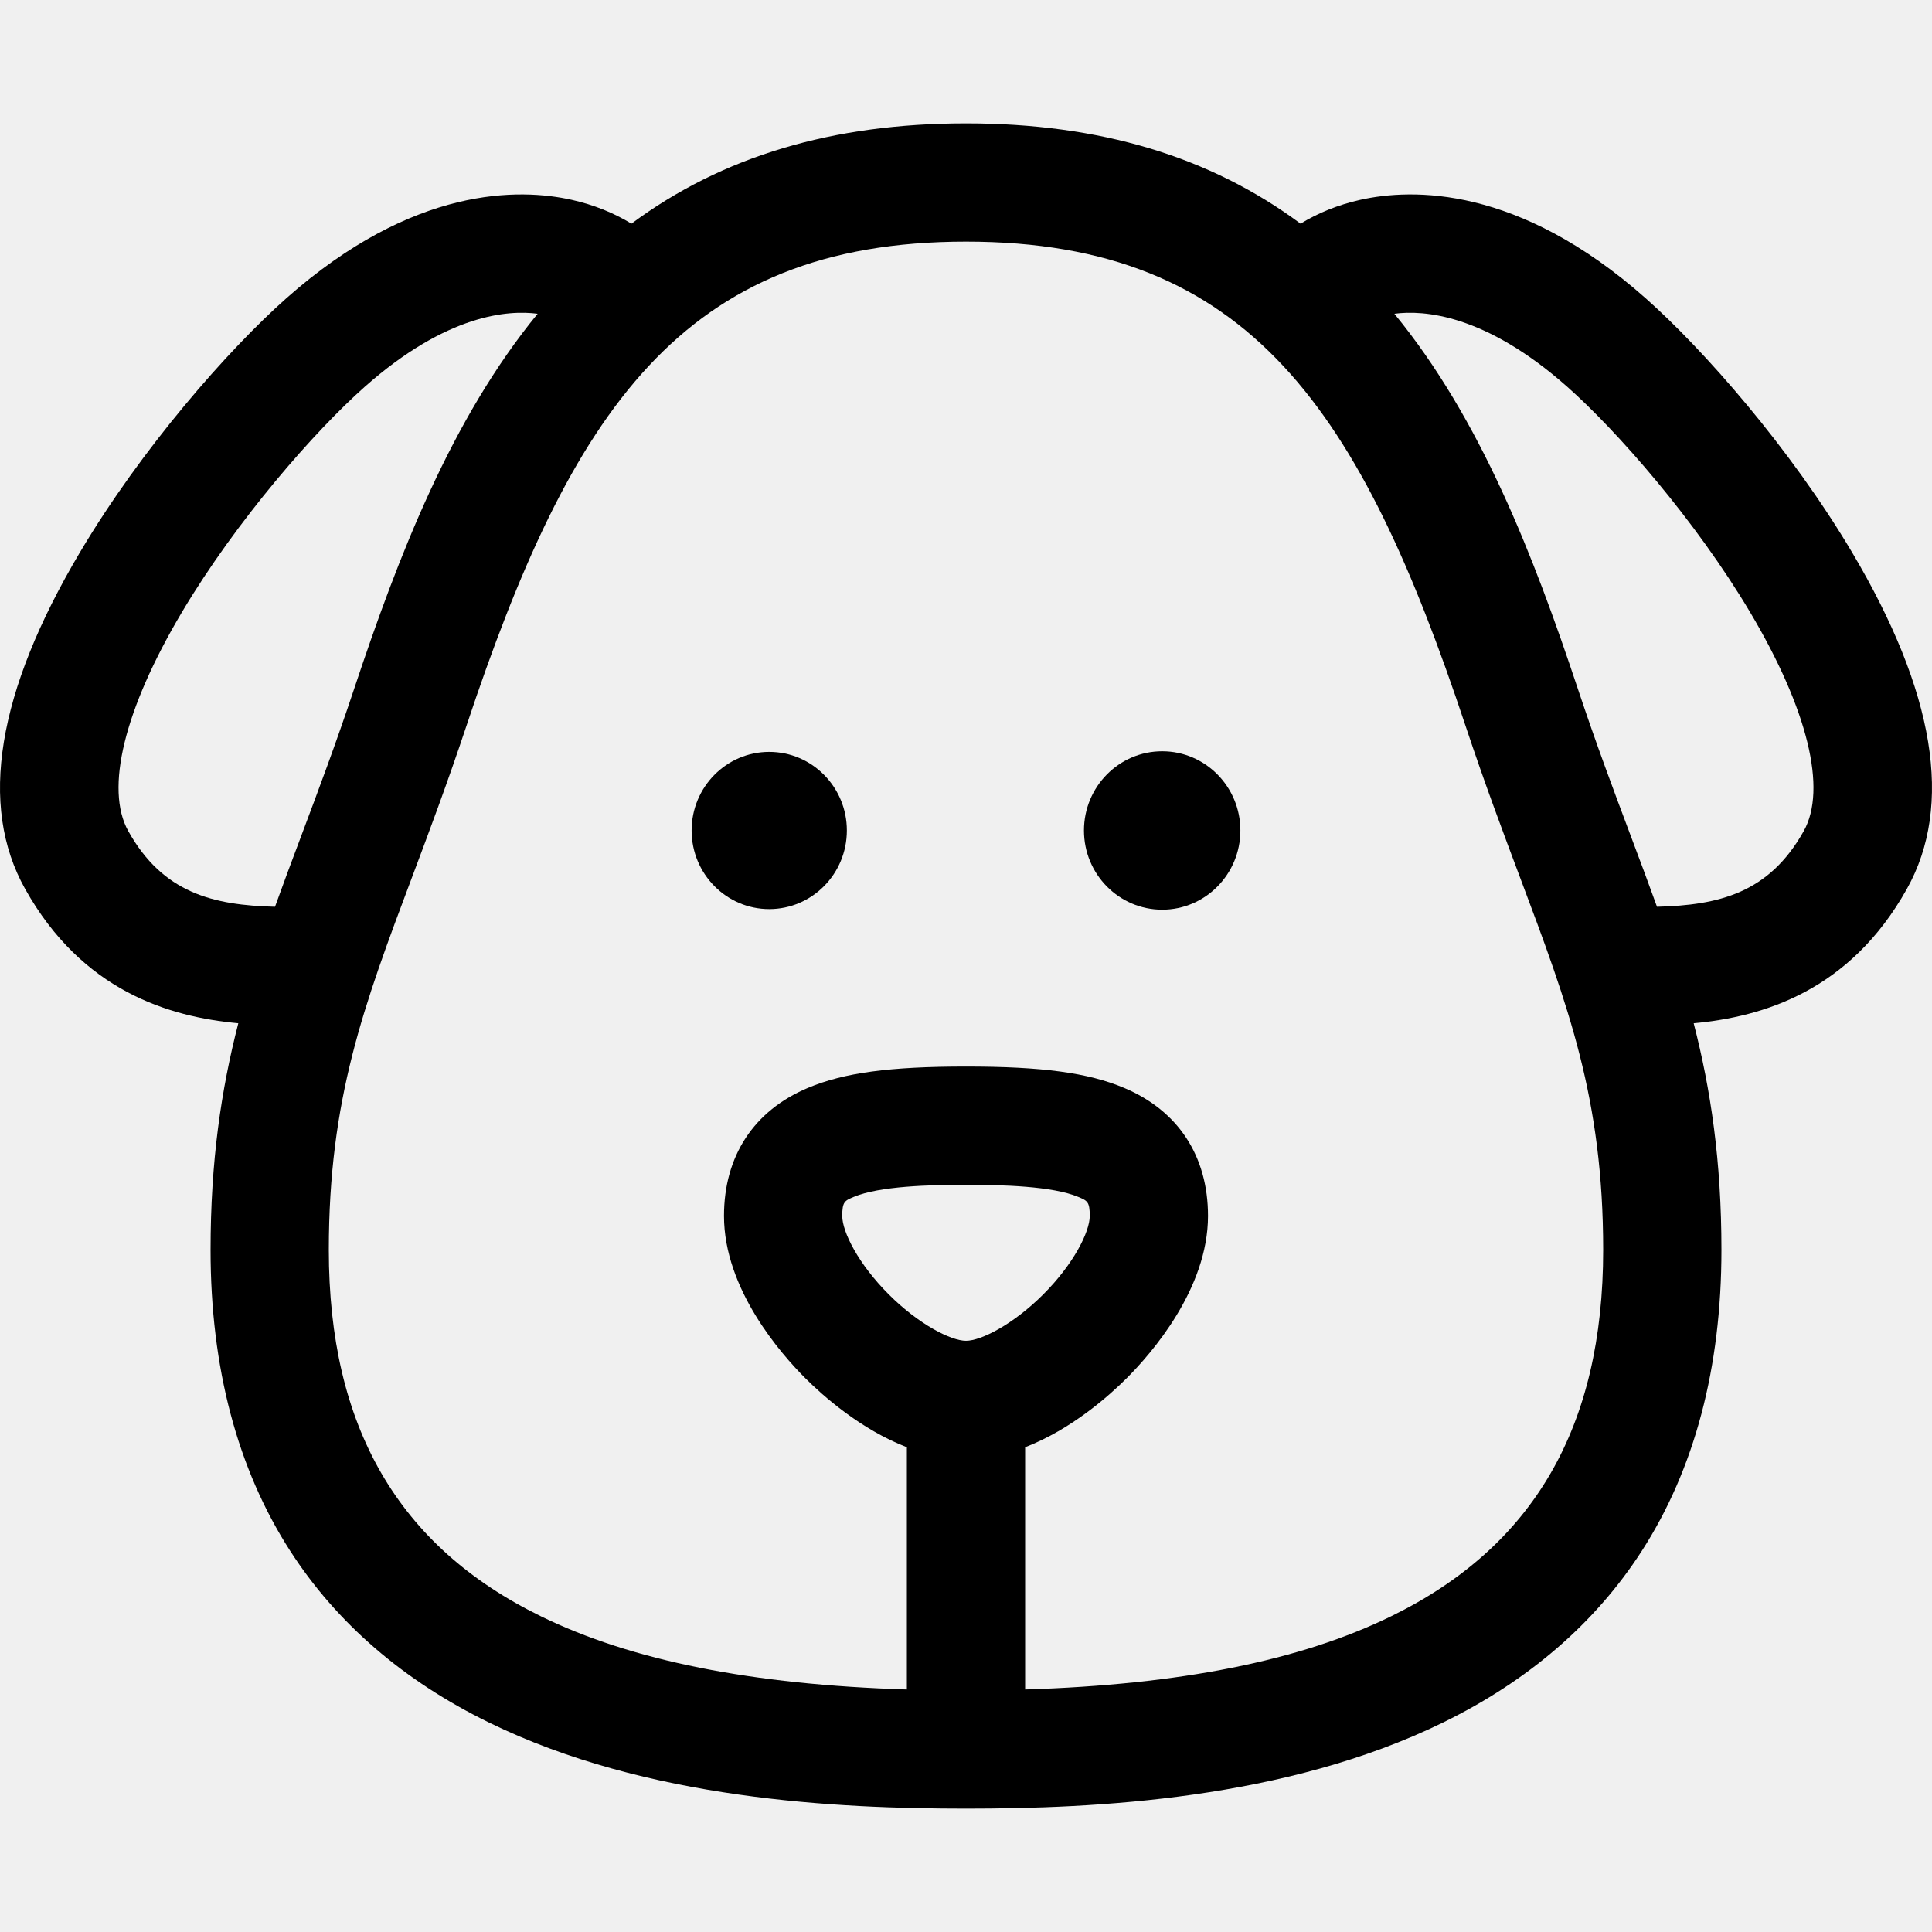
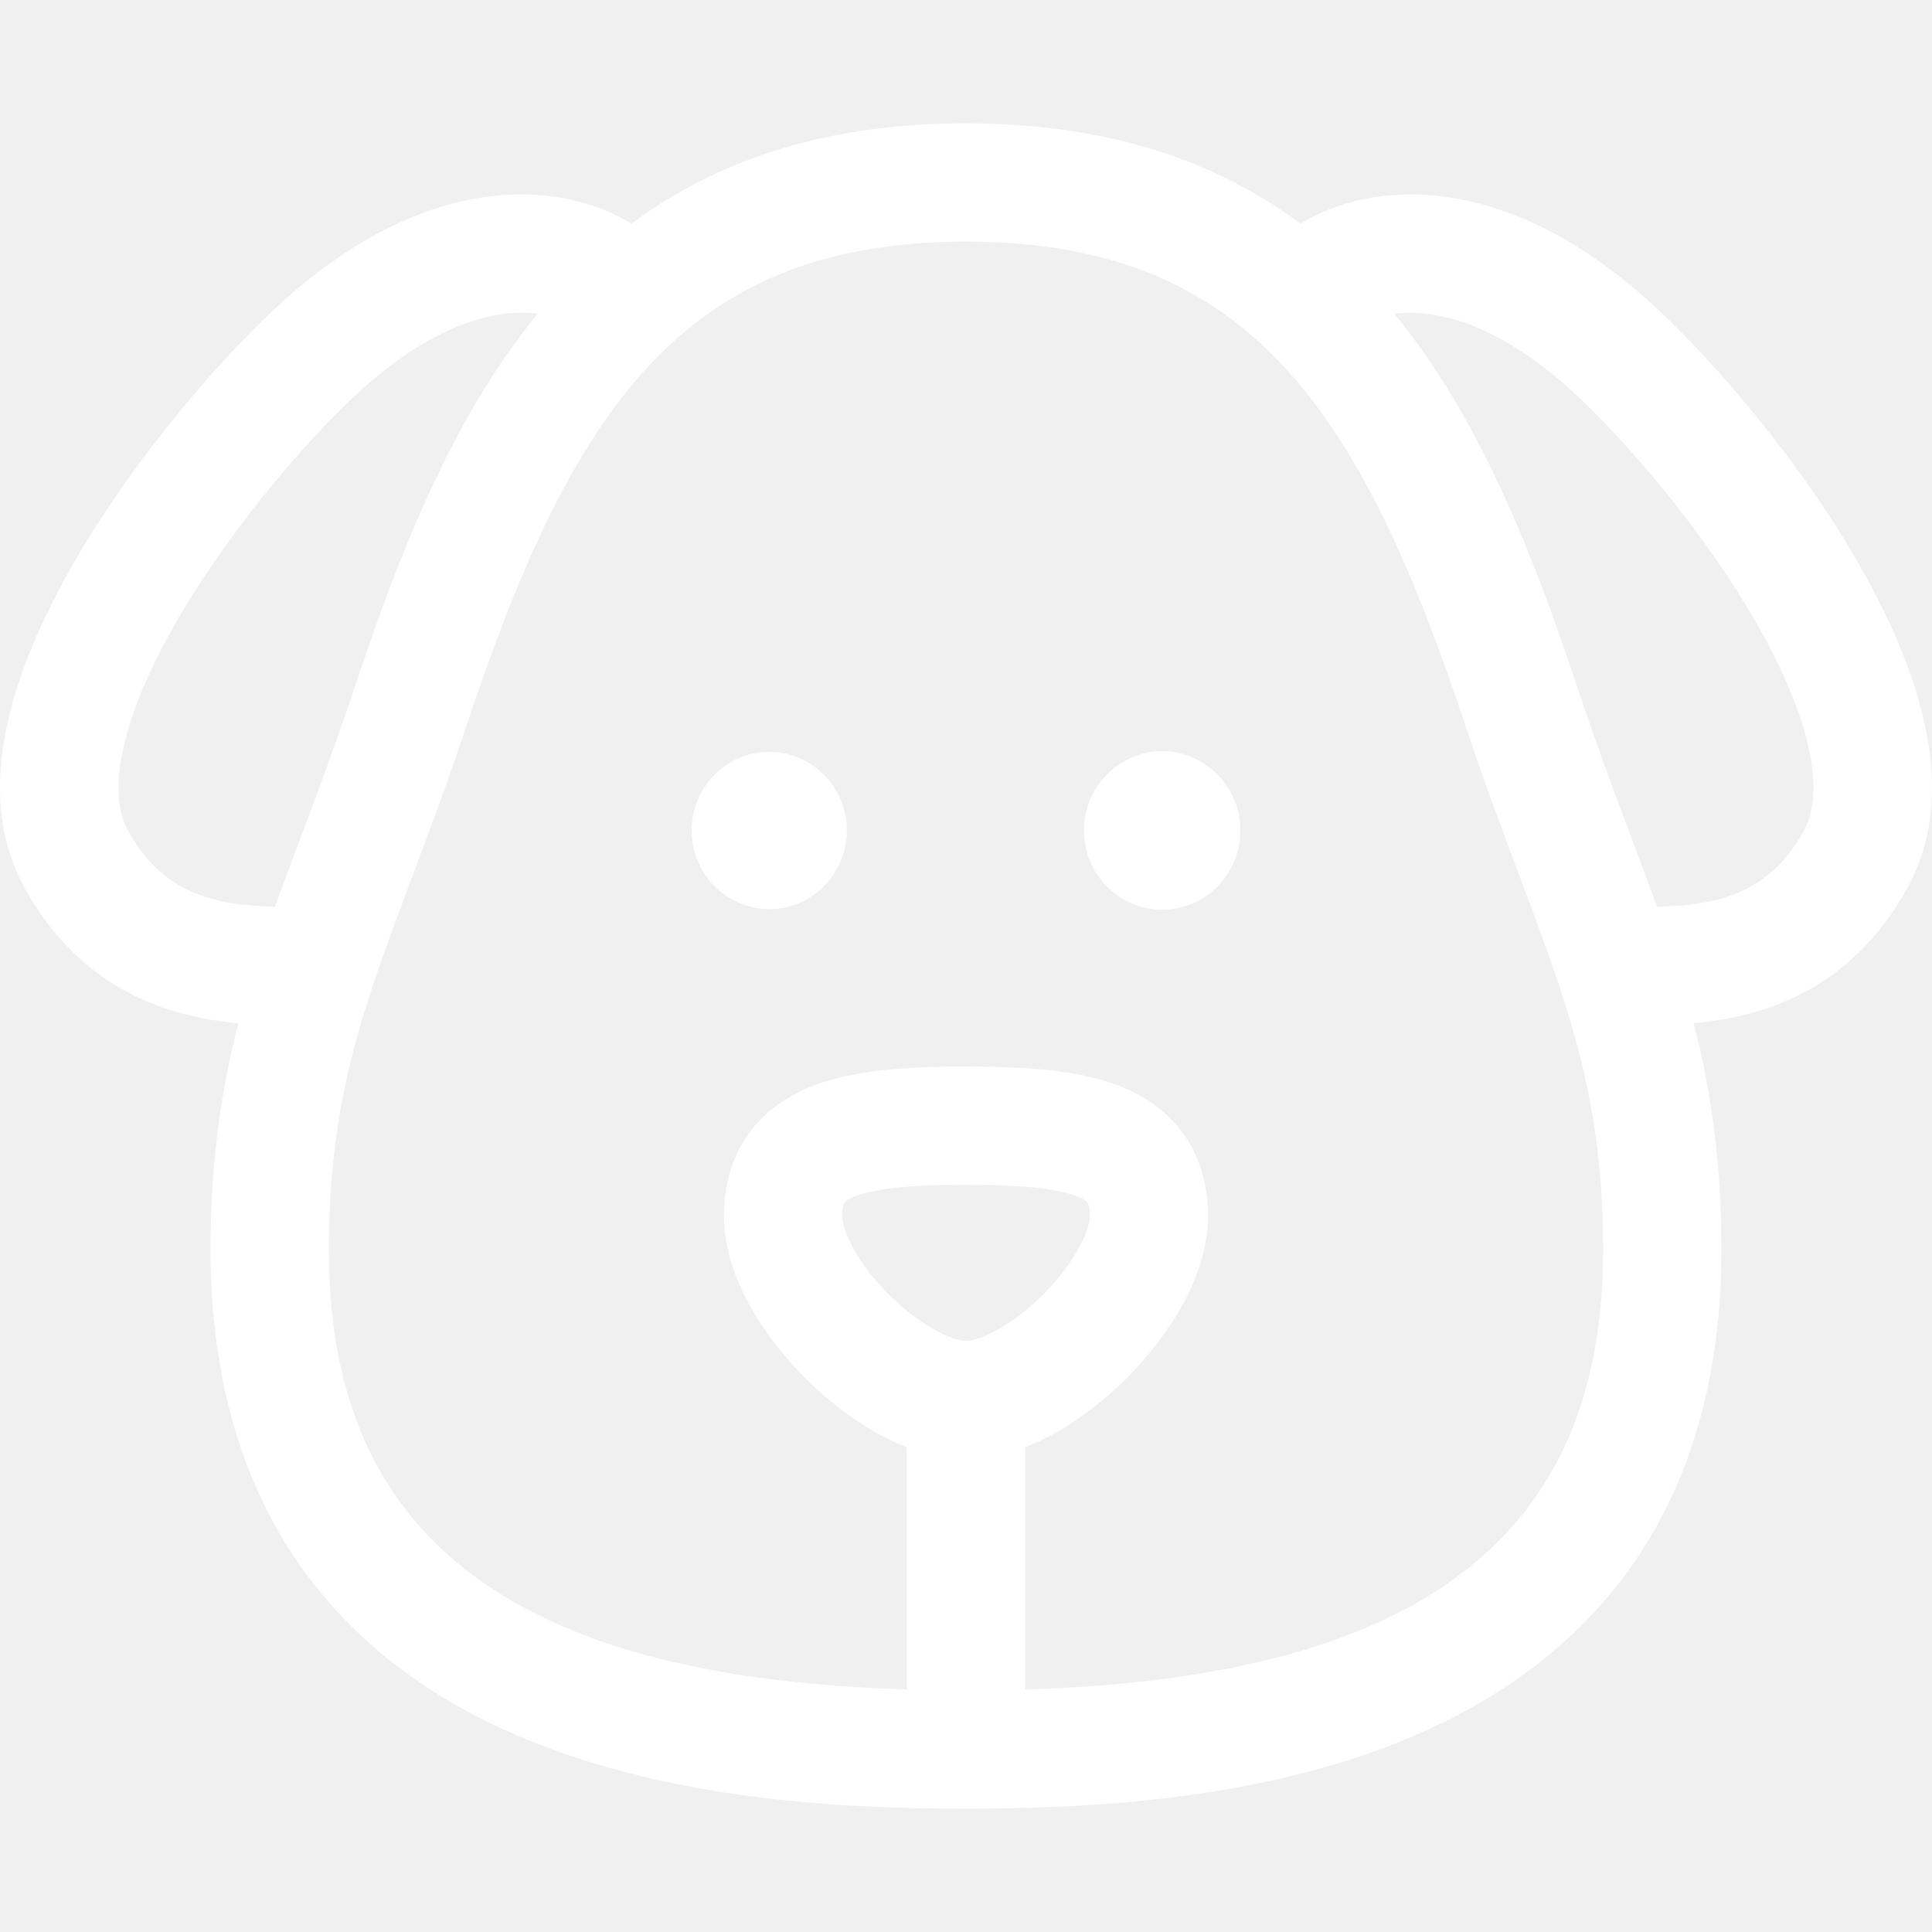
- <svg xmlns="http://www.w3.org/2000/svg" version="1.1" id="Layer_1" x="0px" y="0px" viewBox="0 0 512.001 512.001" style="enable-background:new 0 0 512.001 512.001;" xml:space="preserve">
+ <svg xmlns="http://www.w3.org/2000/svg" version="1.1" id="Layer_1" x="0px" y="0px" viewBox="0 0 512.001 512.001" style="enable-background:new 0 0 512.001 512.001;" xml:space="preserve" width="512px" height="512px" class="">
  <g>
    <g>
      <g>
-         <path d="M490.748,146.253c-16.294-27.433-39.185-53.528-54.641-67.218c-33.74-29.893-61.885-29.165-75.662-26.069     c-5.788,1.301-11.103,3.446-15.782,6.307C320.624,41.434,291.38,32.695,256,32.695s-64.625,8.739-88.663,26.579     c-4.68-2.861-9.994-5.007-15.782-6.307c-13.773-3.095-41.922-3.824-75.66,26.068c-15.457,13.691-38.347,39.786-54.643,67.219     C-0.81,183.395-5.724,213.44,6.646,235.557C21.75,262.56,44.66,269.47,63.155,271.174c-4.546,17.655-7.353,36.542-7.353,60.075     c0,31.193,7.1,58.029,21.105,79.763c12.311,19.108,30.035,34.409,52.679,45.478c41.838,20.451,92.185,22.816,126.415,22.816     s84.578-2.365,126.415-22.816c22.643-11.069,40.368-26.37,52.679-45.478c14.004-21.735,21.105-48.571,21.105-79.763     c0-23.532-2.807-42.419-7.353-60.075c18.495-1.705,41.406-8.616,56.509-35.618C517.724,213.441,512.809,183.395,490.748,146.253z      M72.878,240.307c-16.368-0.43-29.678-3.599-38.879-20.048c-6.242-11.161-1.067-32.301,14.2-58.002     c14.489-24.393,35.286-48.079,48.478-59.766c21.786-19.304,38.118-20.367,45.802-19.338     c-22.867,27.876-36.883,64.104-48.604,99.327c-4.854,14.586-9.532,27.039-14.058,39.084     C77.397,228.008,75.069,234.206,72.878,240.307z M235.555,343.057c-8.107-8.103-12.35-16.609-12.35-20.823     c0-3.763,0.645-4.033,3.042-5.042c6.833-2.875,20.253-3.207,29.753-3.207s22.92,0.332,29.753,3.207     c2.397,1.008,3.042,1.28,3.042,5.042c0,4.214-4.242,12.719-12.35,20.823c-7.973,7.968-16.484,12.267-20.446,12.267     S243.528,351.025,235.555,343.057z M368.653,428.335c-24.051,11.755-55.889,18.131-96.983,19.394v-64.194     c12.304-4.748,22.324-13.708,26.93-18.311c6.475-6.471,21.535-23.615,21.535-42.989c0-15.849-7.894-27.899-22.228-33.929     c-9.554-4.02-21.696-5.66-41.906-5.66s-32.352,1.64-41.907,5.66c-14.333,6.03-22.228,18.079-22.228,33.929     c0,19.374,15.061,36.517,21.535,42.989c4.606,4.604,14.627,13.564,26.93,18.311v64.194c-41.094-1.262-72.932-7.637-96.983-19.394     c-37.822-18.488-56.208-50.245-56.208-97.086c0-40.072,9.234-64.649,22.013-98.664c4.413-11.745,9.413-25.057,14.456-40.21     C151.309,109.139,180.611,64.034,256,64.034S360.691,109.14,388.39,192.375c5.042,15.154,10.044,28.465,14.456,40.21     c12.779,34.015,22.013,58.591,22.013,98.664C424.86,378.09,406.474,409.847,368.653,428.335z M478.003,220.259     c-9.202,16.451-22.512,19.617-38.88,20.048c-2.192-6.102-4.518-12.299-6.938-18.743c-4.525-12.044-9.203-24.498-14.058-39.084     c-11.721-35.223-25.737-71.451-48.604-99.327c7.684-1.027,24.017,0.034,45.804,19.339c13.192,11.685,33.988,35.37,48.477,59.763     C479.07,187.958,484.245,209.099,478.003,220.259z" />
-         <path d="M203.851,199.256c-11.337,0-20.564,9.321-20.564,20.83c0,11.508,9.226,20.837,20.564,20.837     c11.352,0,20.577-9.33,20.577-20.837C224.428,208.577,215.203,199.256,203.851,199.256z" />
-         <path d="M307.995,199.093c-11.447,0-20.733,9.399-20.733,20.993c0,11.594,9.286,20.993,20.733,20.993     c11.434,0,20.719-9.399,20.719-20.993C328.715,208.492,319.429,199.093,307.995,199.093z" />
+         <g>
+           <path d="M490.748,146.253c-16.294-27.433-39.185-53.528-54.641-67.218c-33.74-29.893-61.885-29.165-75.662-26.069     c-5.788,1.301-11.103,3.446-15.782,6.307C320.624,41.434,291.38,32.695,256,32.695s-64.625,8.739-88.663,26.579     c-4.68-2.861-9.994-5.007-15.782-6.307c-13.773-3.095-41.922-3.824-75.66,26.068c-15.457,13.691-38.347,39.786-54.643,67.219     C-0.81,183.395-5.724,213.44,6.646,235.557C21.75,262.56,44.66,269.47,63.155,271.174c-4.546,17.655-7.353,36.542-7.353,60.075     c0,31.193,7.1,58.029,21.105,79.763c12.311,19.108,30.035,34.409,52.679,45.478c41.838,20.451,92.185,22.816,126.415,22.816     s84.578-2.365,126.415-22.816c22.643-11.069,40.368-26.37,52.679-45.478c14.004-21.735,21.105-48.571,21.105-79.763     c0-23.532-2.807-42.419-7.353-60.075c18.495-1.705,41.406-8.616,56.509-35.618C517.724,213.441,512.809,183.395,490.748,146.253z      M72.878,240.307c-16.368-0.43-29.678-3.599-38.879-20.048c-6.242-11.161-1.067-32.301,14.2-58.002     c14.489-24.393,35.286-48.079,48.478-59.766c21.786-19.304,38.118-20.367,45.802-19.338     c-22.867,27.876-36.883,64.104-48.604,99.327c-4.854,14.586-9.532,27.039-14.058,39.084     C77.397,228.008,75.069,234.206,72.878,240.307z M235.555,343.057c-8.107-8.103-12.35-16.609-12.35-20.823     c0-3.763,0.645-4.033,3.042-5.042c6.833-2.875,20.253-3.207,29.753-3.207s22.92,0.332,29.753,3.207     c2.397,1.008,3.042,1.28,3.042,5.042c0,4.214-4.242,12.719-12.35,20.823c-7.973,7.968-16.484,12.267-20.446,12.267     S243.528,351.025,235.555,343.057z M368.653,428.335c-24.051,11.755-55.889,18.131-96.983,19.394v-64.194     c12.304-4.748,22.324-13.708,26.93-18.311c6.475-6.471,21.535-23.615,21.535-42.989c0-15.849-7.894-27.899-22.228-33.929     c-9.554-4.02-21.696-5.66-41.906-5.66s-32.352,1.64-41.907,5.66c-14.333,6.03-22.228,18.079-22.228,33.929     c0,19.374,15.061,36.517,21.535,42.989c4.606,4.604,14.627,13.564,26.93,18.311v64.194c-41.094-1.262-72.932-7.637-96.983-19.394     c-37.822-18.488-56.208-50.245-56.208-97.086c0-40.072,9.234-64.649,22.013-98.664c4.413-11.745,9.413-25.057,14.456-40.21     C151.309,109.139,180.611,64.034,256,64.034S360.691,109.14,388.39,192.375c5.042,15.154,10.044,28.465,14.456,40.21     c12.779,34.015,22.013,58.591,22.013,98.664C424.86,378.09,406.474,409.847,368.653,428.335z M478.003,220.259     c-9.202,16.451-22.512,19.617-38.88,20.048c-2.192-6.102-4.518-12.299-6.938-18.743c-4.525-12.044-9.203-24.498-14.058-39.084     c-11.721-35.223-25.737-71.451-48.604-99.327c7.684-1.027,24.017,0.034,45.804,19.339c13.192,11.685,33.988,35.37,48.477,59.763     C479.07,187.958,484.245,209.099,478.003,220.259z" data-original="#000000" class="active-path" data-old_color="#000000" fill="#FFFFFF" />
+           <path d="M203.851,199.256c-11.337,0-20.564,9.321-20.564,20.83c0,11.508,9.226,20.837,20.564,20.837     c11.352,0,20.577-9.33,20.577-20.837C224.428,208.577,215.203,199.256,203.851,199.256z" data-original="#000000" class="active-path" data-old_color="#000000" fill="#FFFFFF" />
+           <path d="M307.995,199.093c-11.447,0-20.733,9.399-20.733,20.993c0,11.594,9.286,20.993,20.733,20.993     c11.434,0,20.719-9.399,20.719-20.993C328.715,208.492,319.429,199.093,307.995,199.093z" data-original="#000000" class="active-path" data-old_color="#000000" fill="#FFFFFF" />
+         </g>
      </g>
    </g>
  </g>
-   <g>
- </g>
-   <g>
- </g>
-   <g>
- </g>
-   <g>
- </g>
-   <g>
- </g>
-   <g>
- </g>
-   <g>
- </g>
-   <g>
- </g>
-   <g>
- </g>
-   <g>
- </g>
-   <g>
- </g>
-   <g>
- </g>
-   <g>
- </g>
-   <g>
- </g>
-   <g>
- </g>
</svg>
